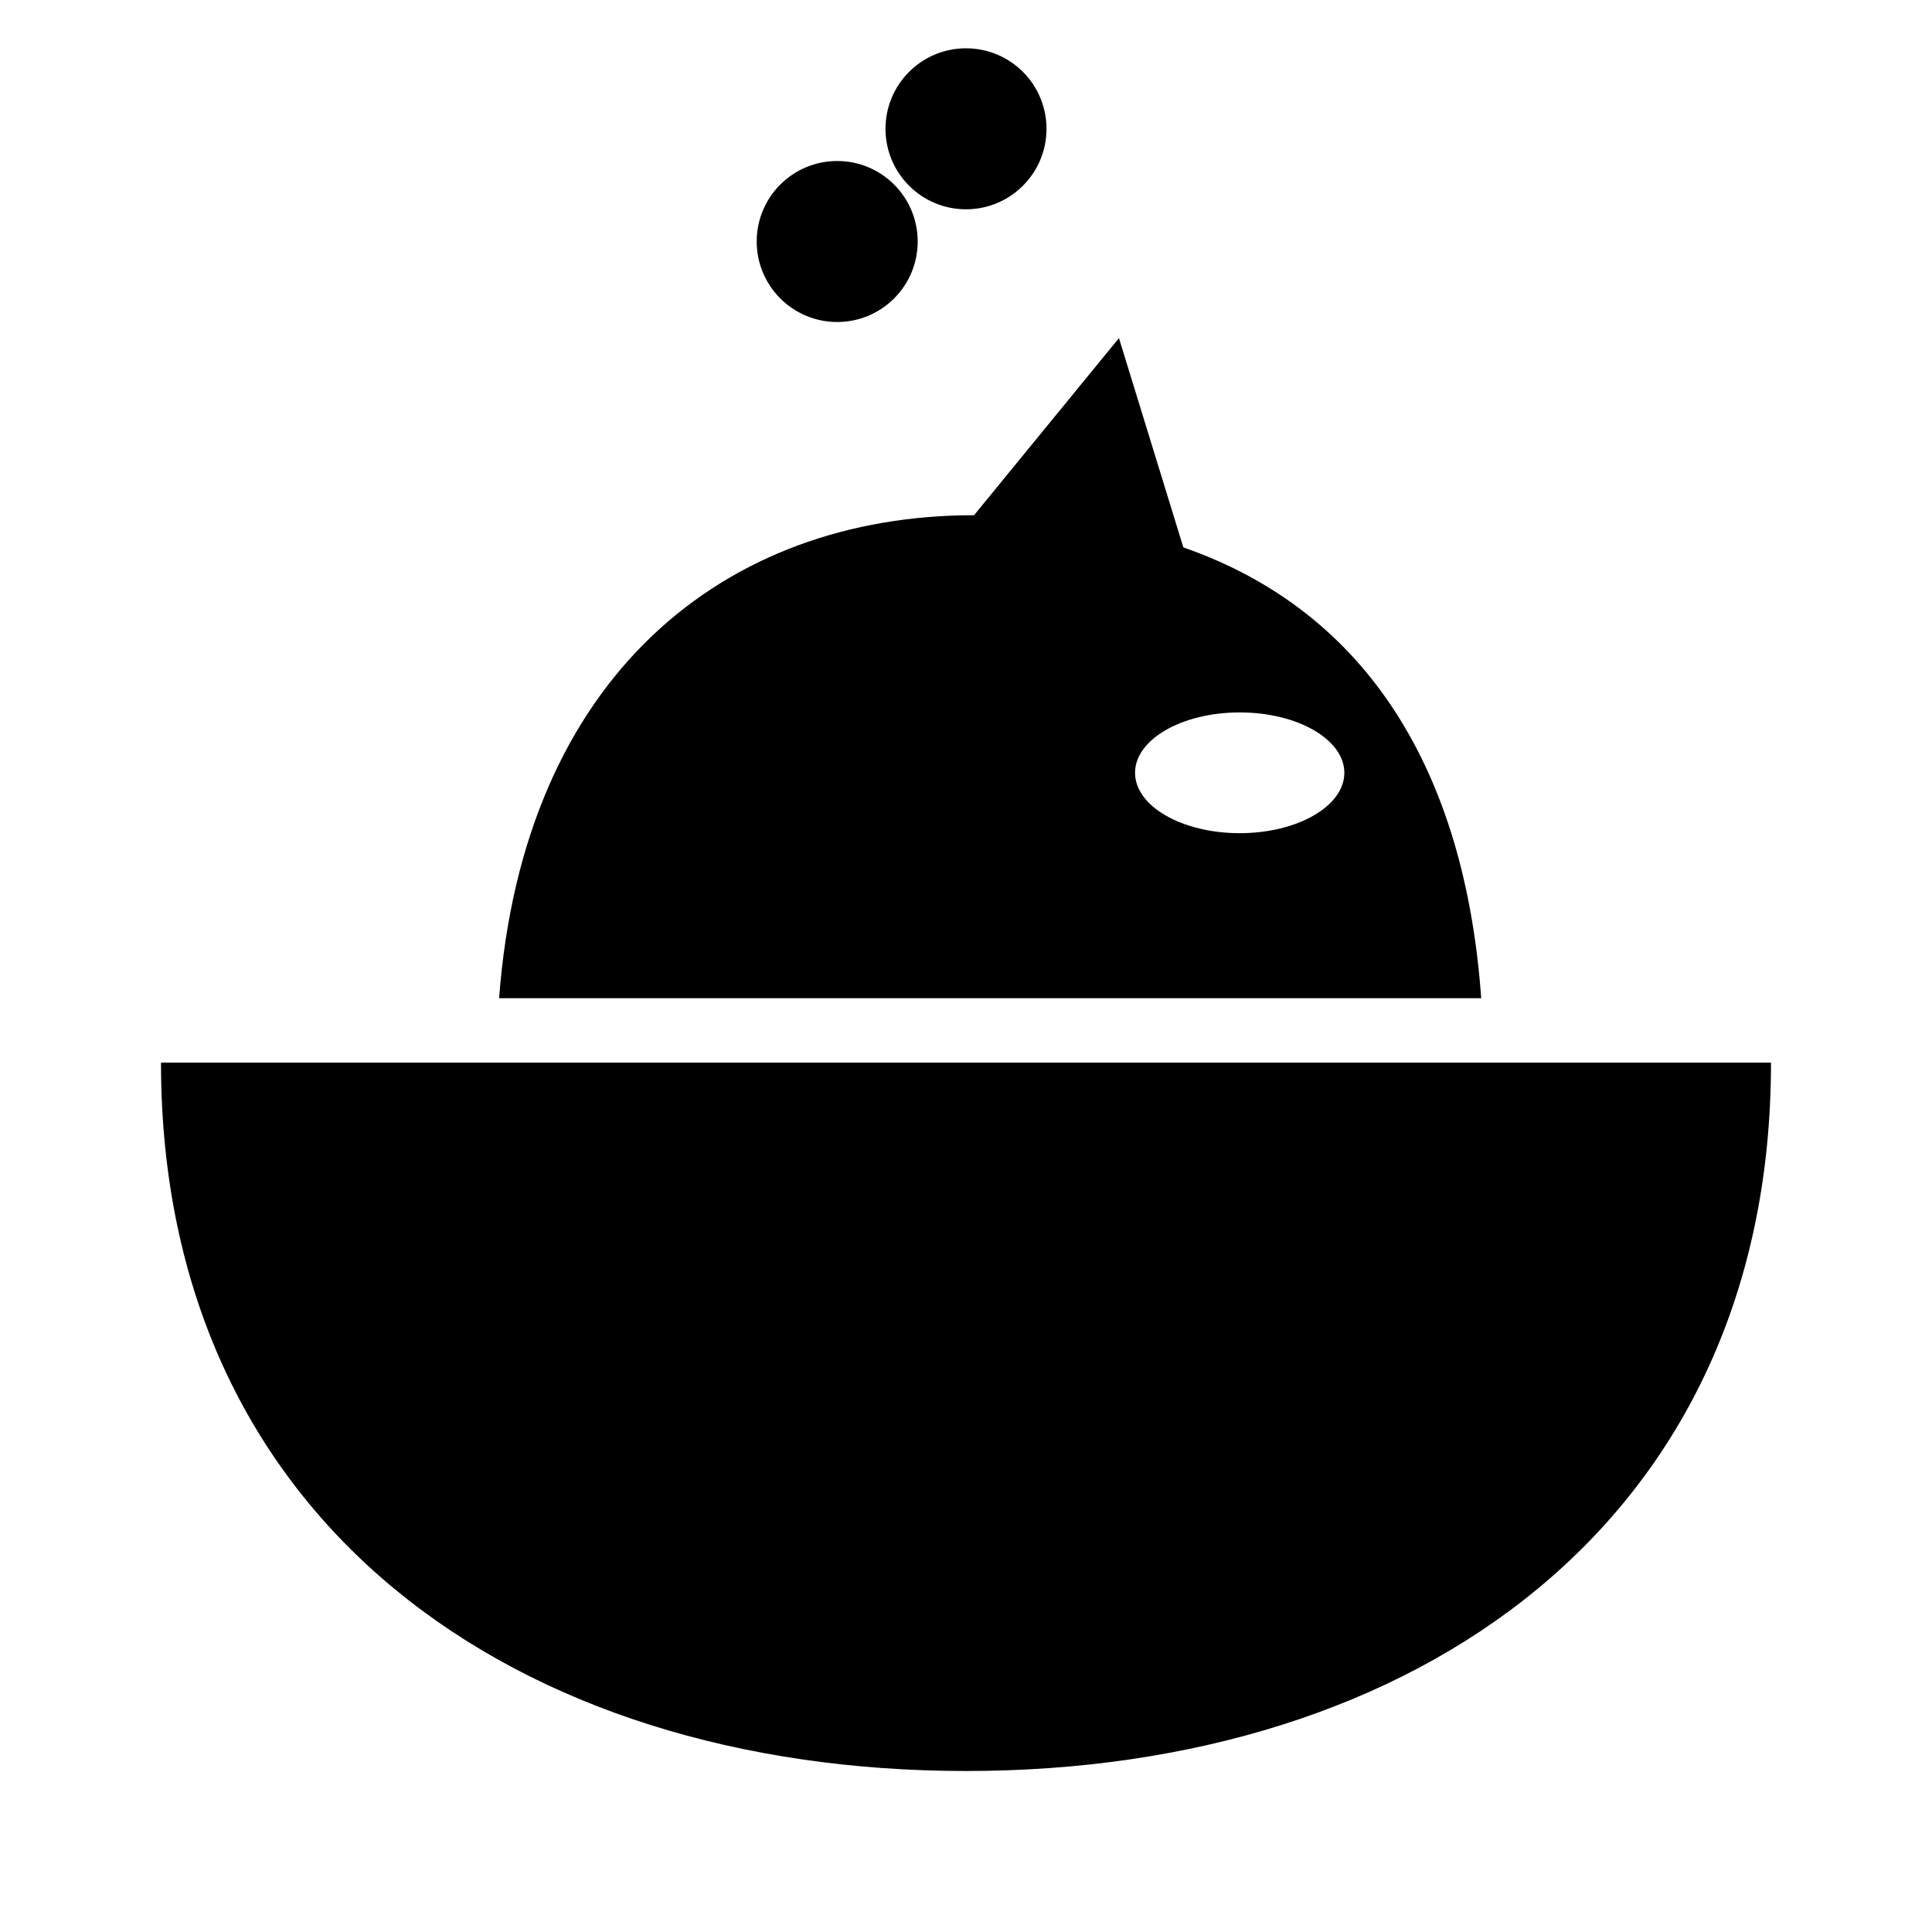
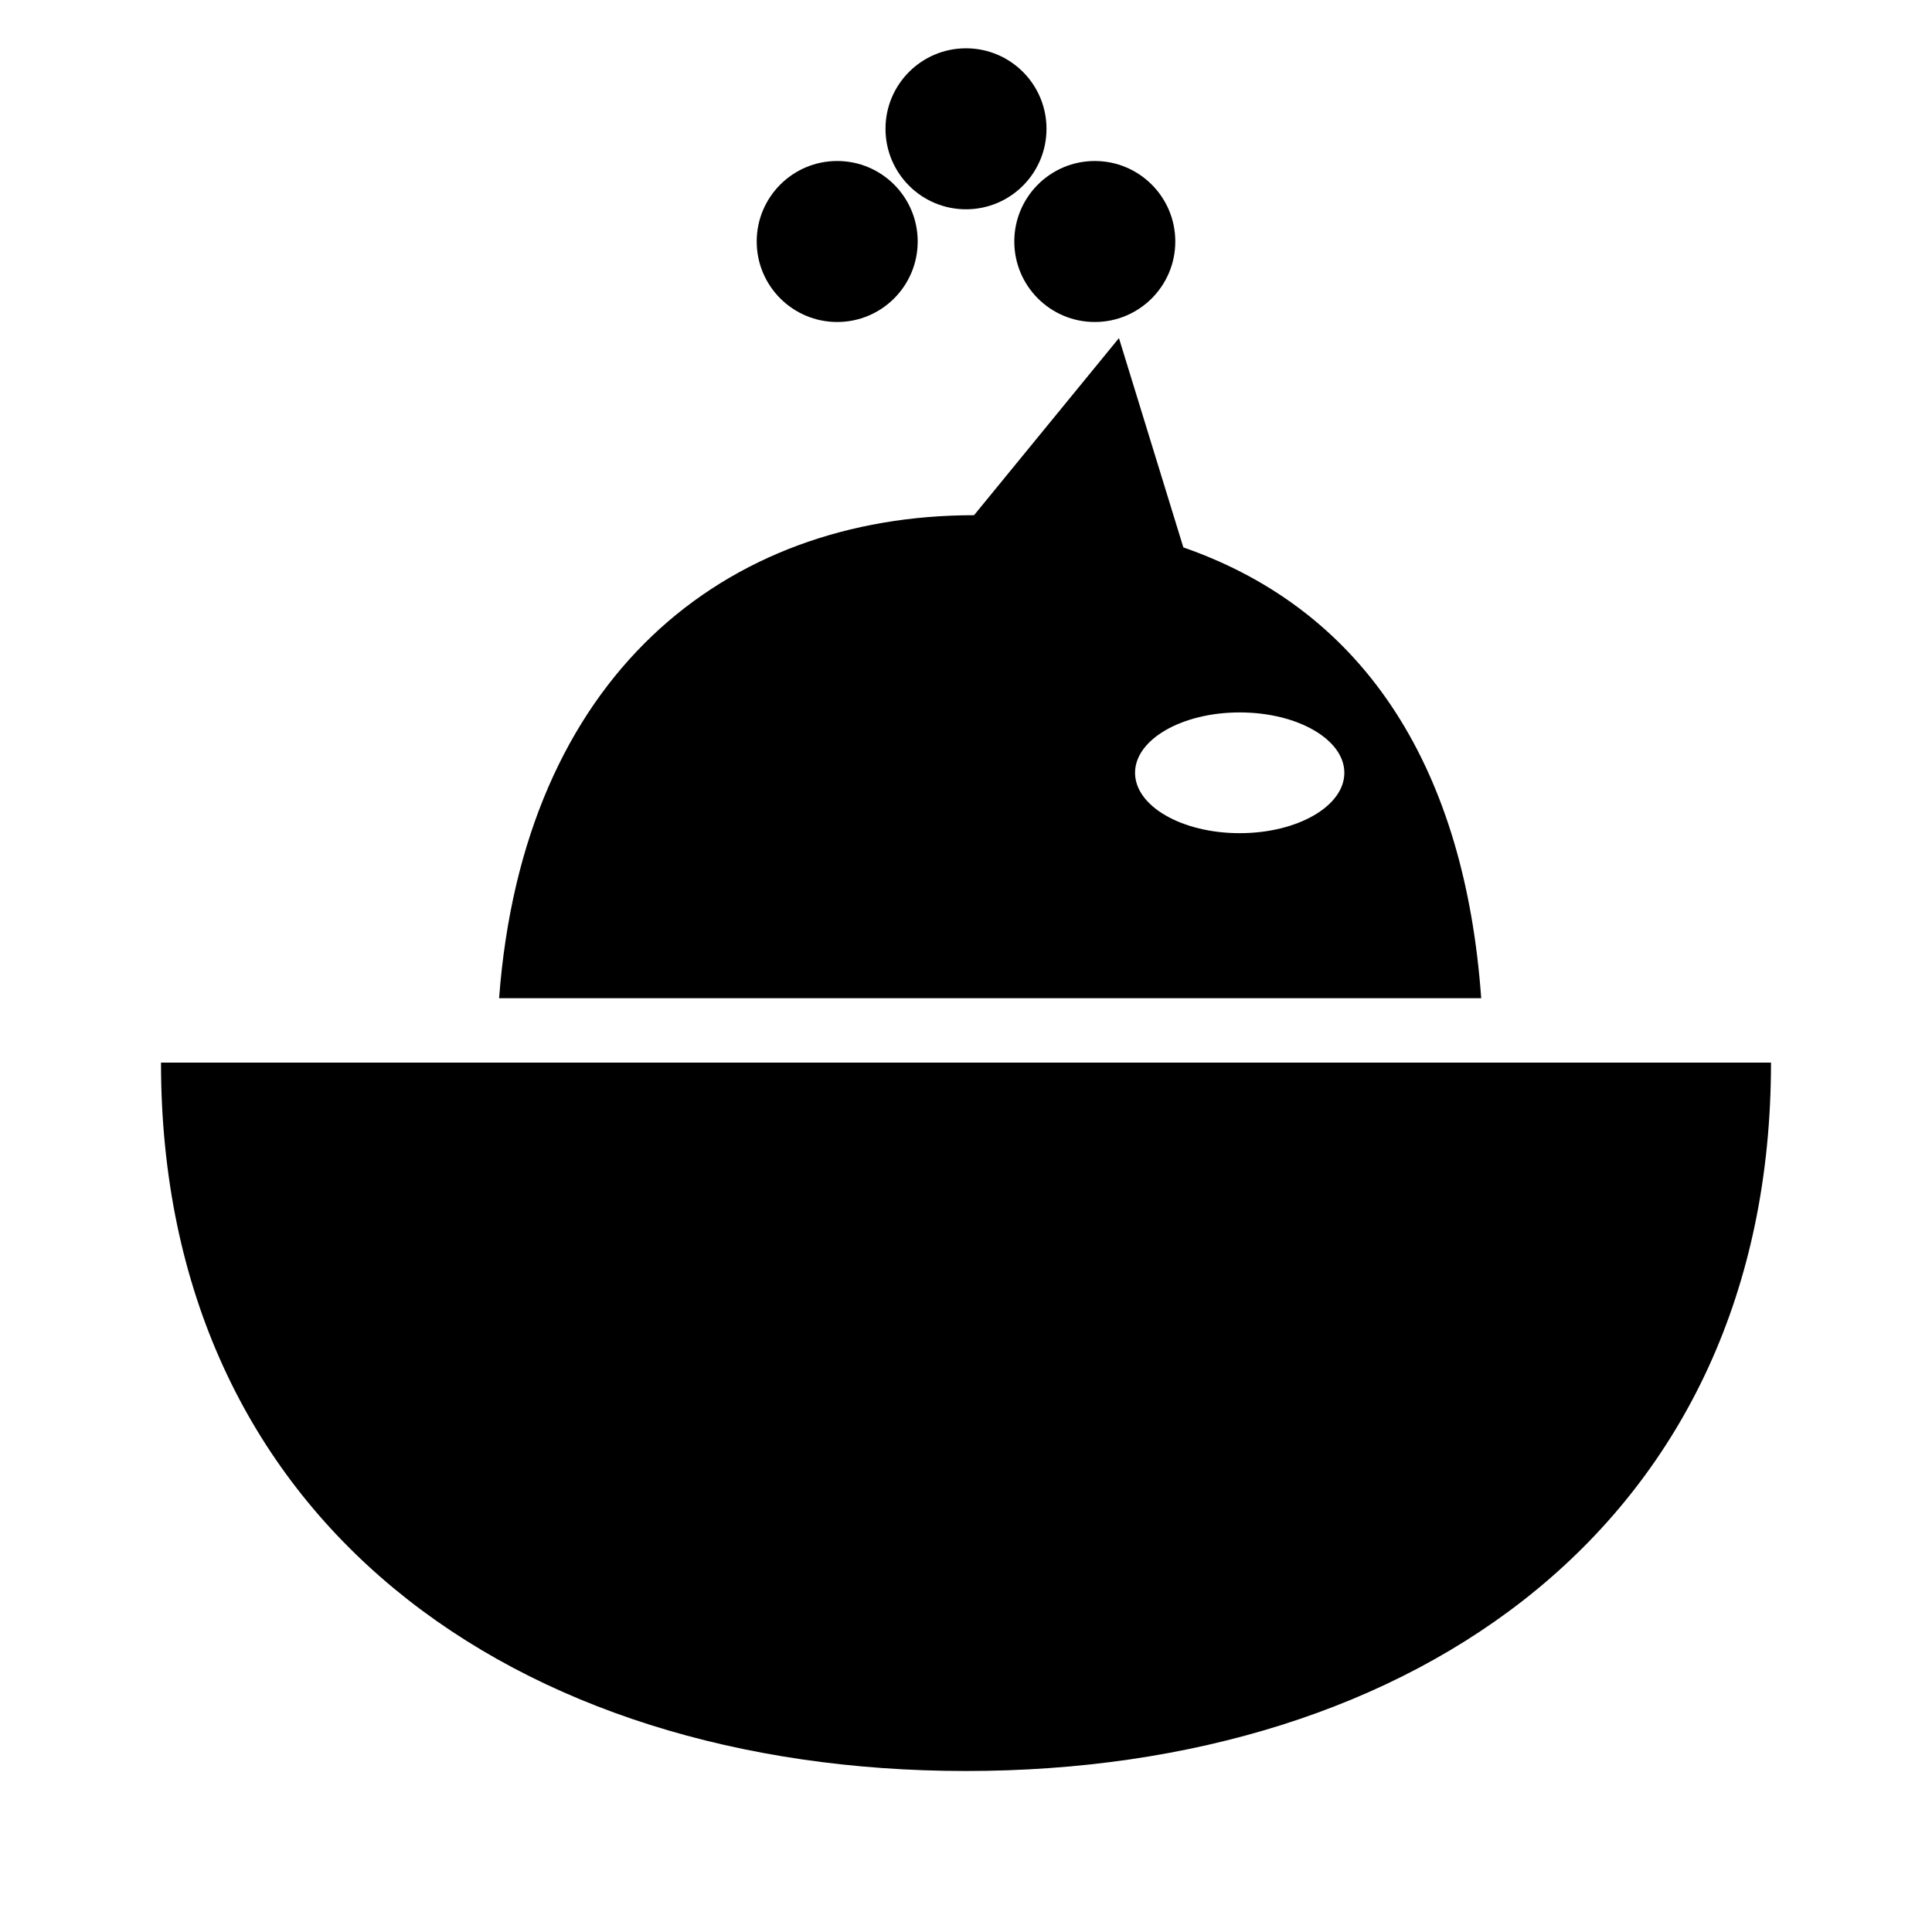
<svg xmlns="http://www.w3.org/2000/svg" viewBox="0 0 24 24">
  <path d="M2 13.2H22C22 18.9 17.6 22 12 22C6.4 22 2 18.9 2 13.2Z" />
  <path d="M6.2 12.4C6.5 8.4 9 6.4 12.1 6.4L13.9 4.2L14.7 6.8C17 7.6 18.2 9.6 18.4 12.4ZM14.1 9.6A1.3 0.75 0 1 0 16.7 9.6A1.3 0.75 0 1 0 14.1 9.6Z" />
  <path d="M9.4 3A1 1 0 1 0 11.4 3A1 1 0 1 0 9.4 3Z" />
  <path d="M11 1.6A1 1 0 1 0 13 1.6A1 1 0 1 0 11 1.6Z" />
+   <path d="M12.6 3A1 1 0 1 0 14.6 3A1 1 0 1 0 12.6 3Z" />
</svg>
